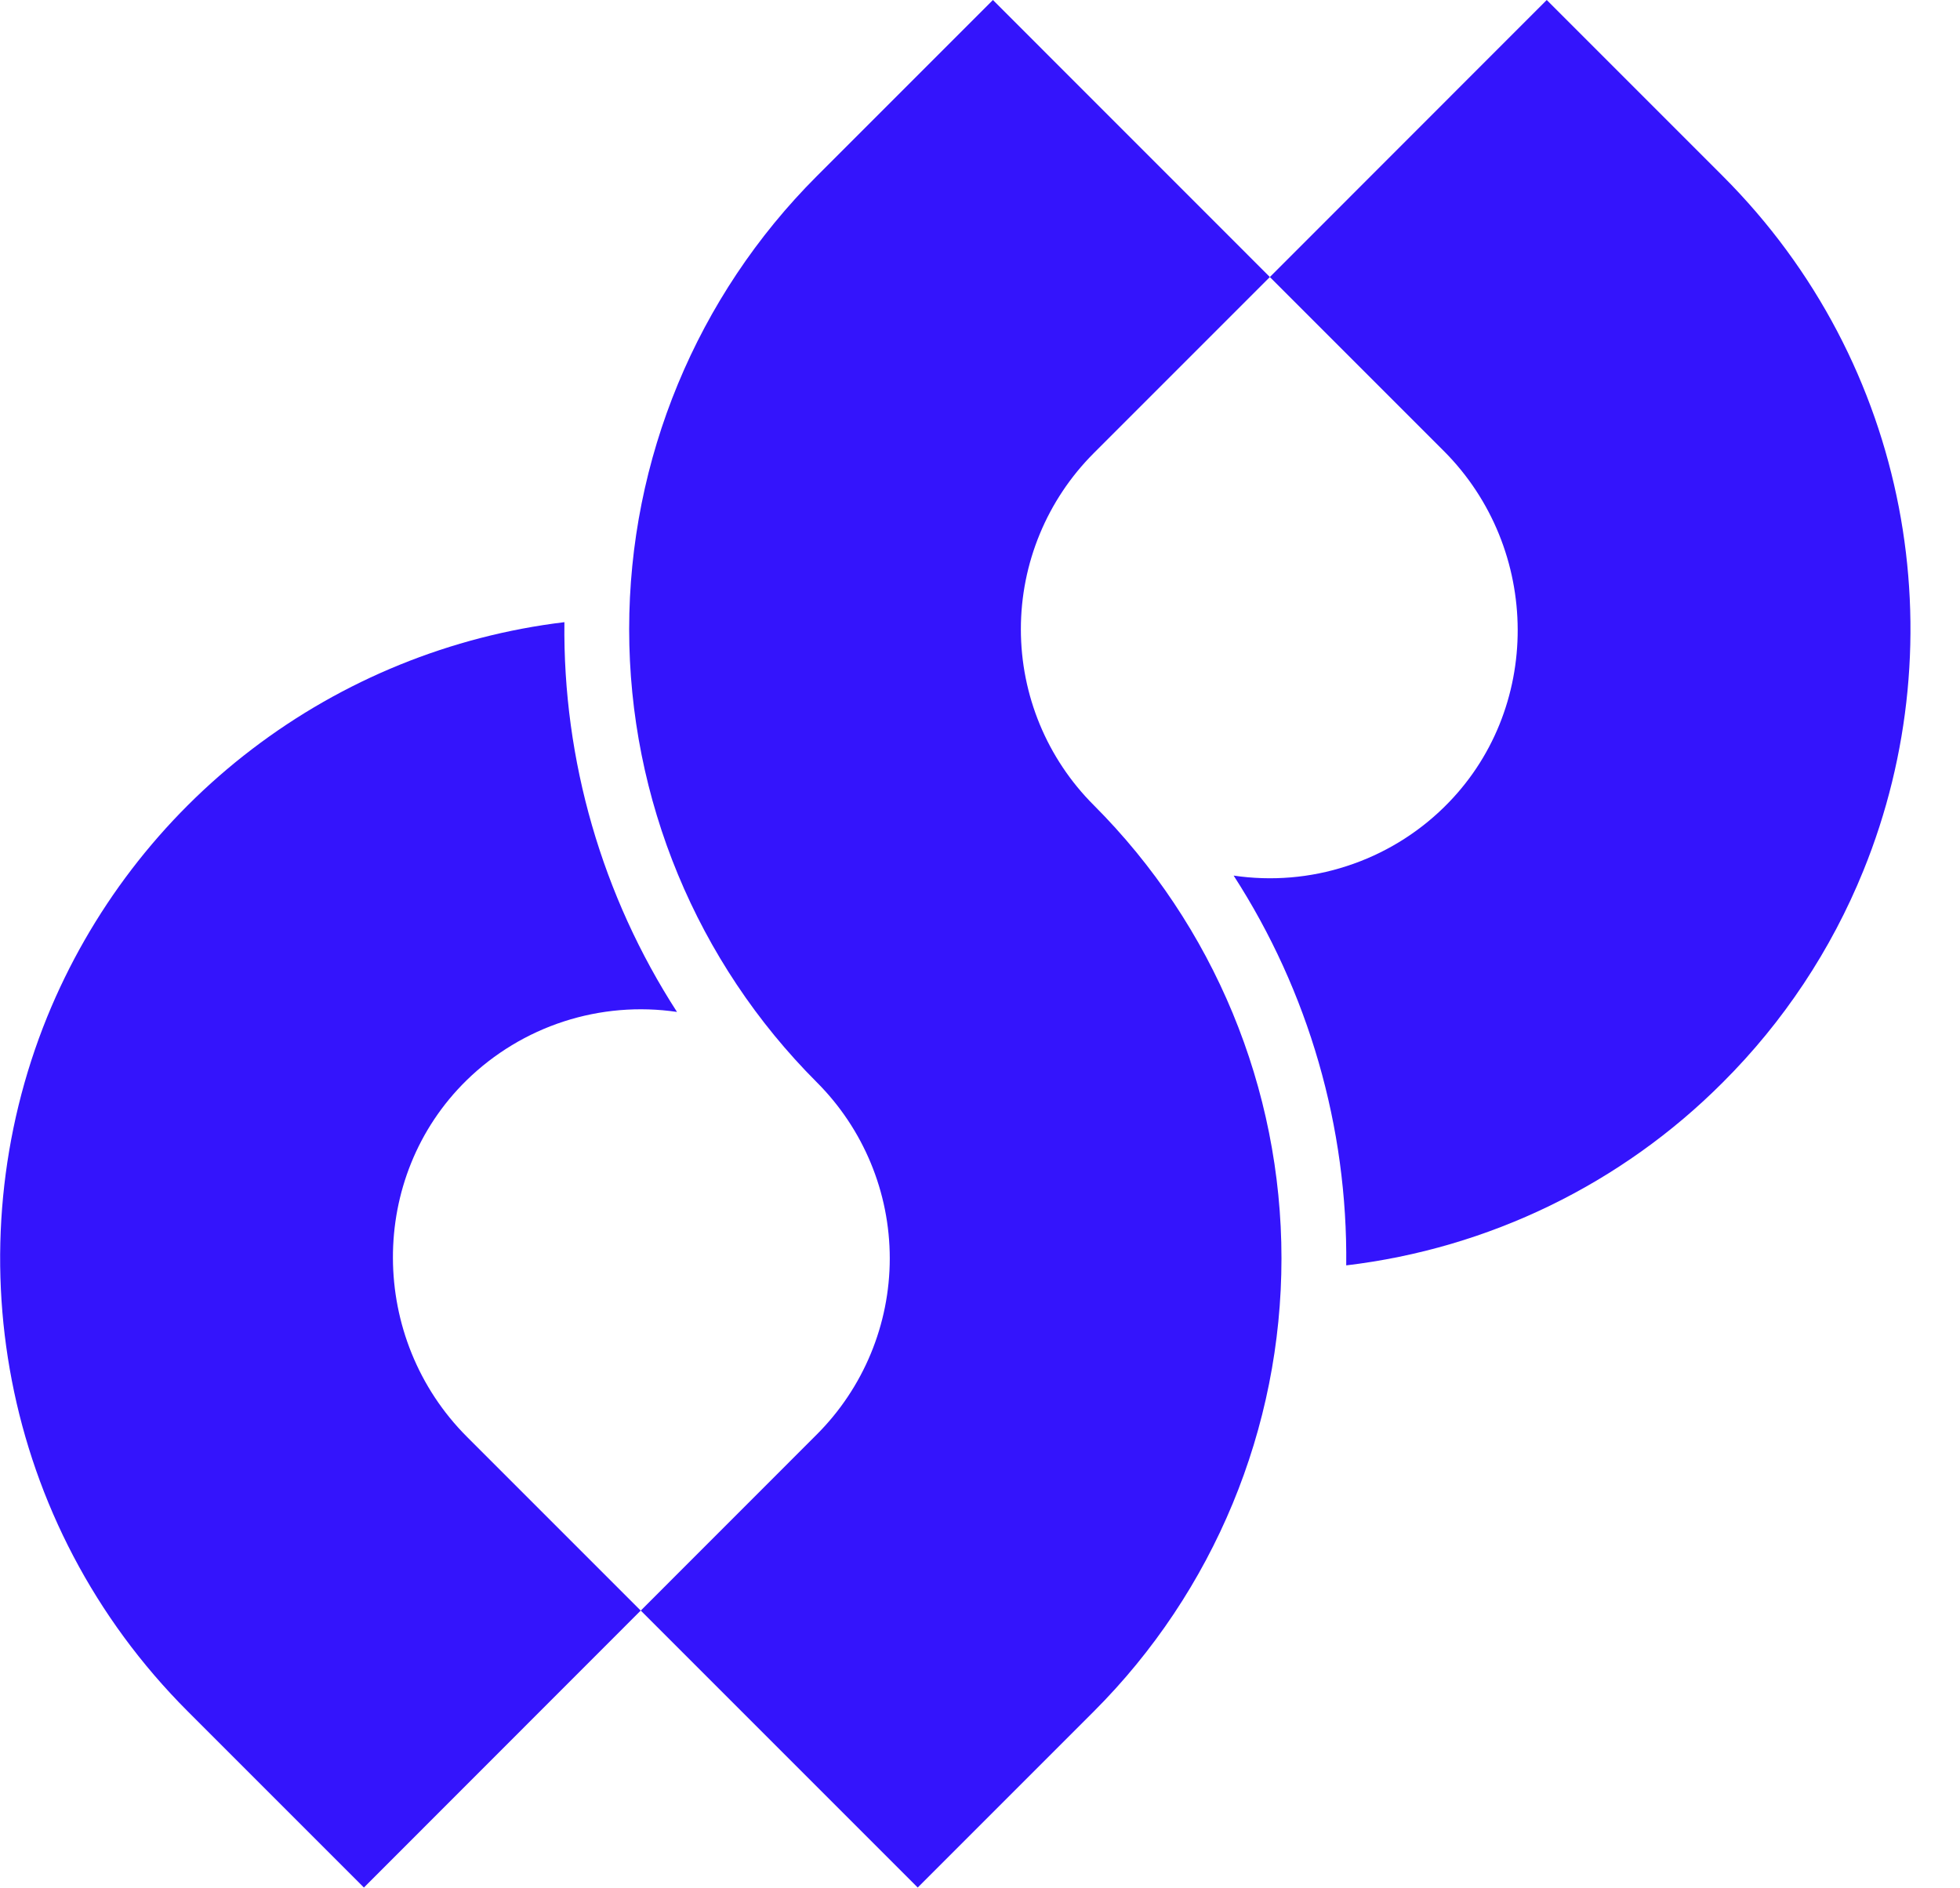
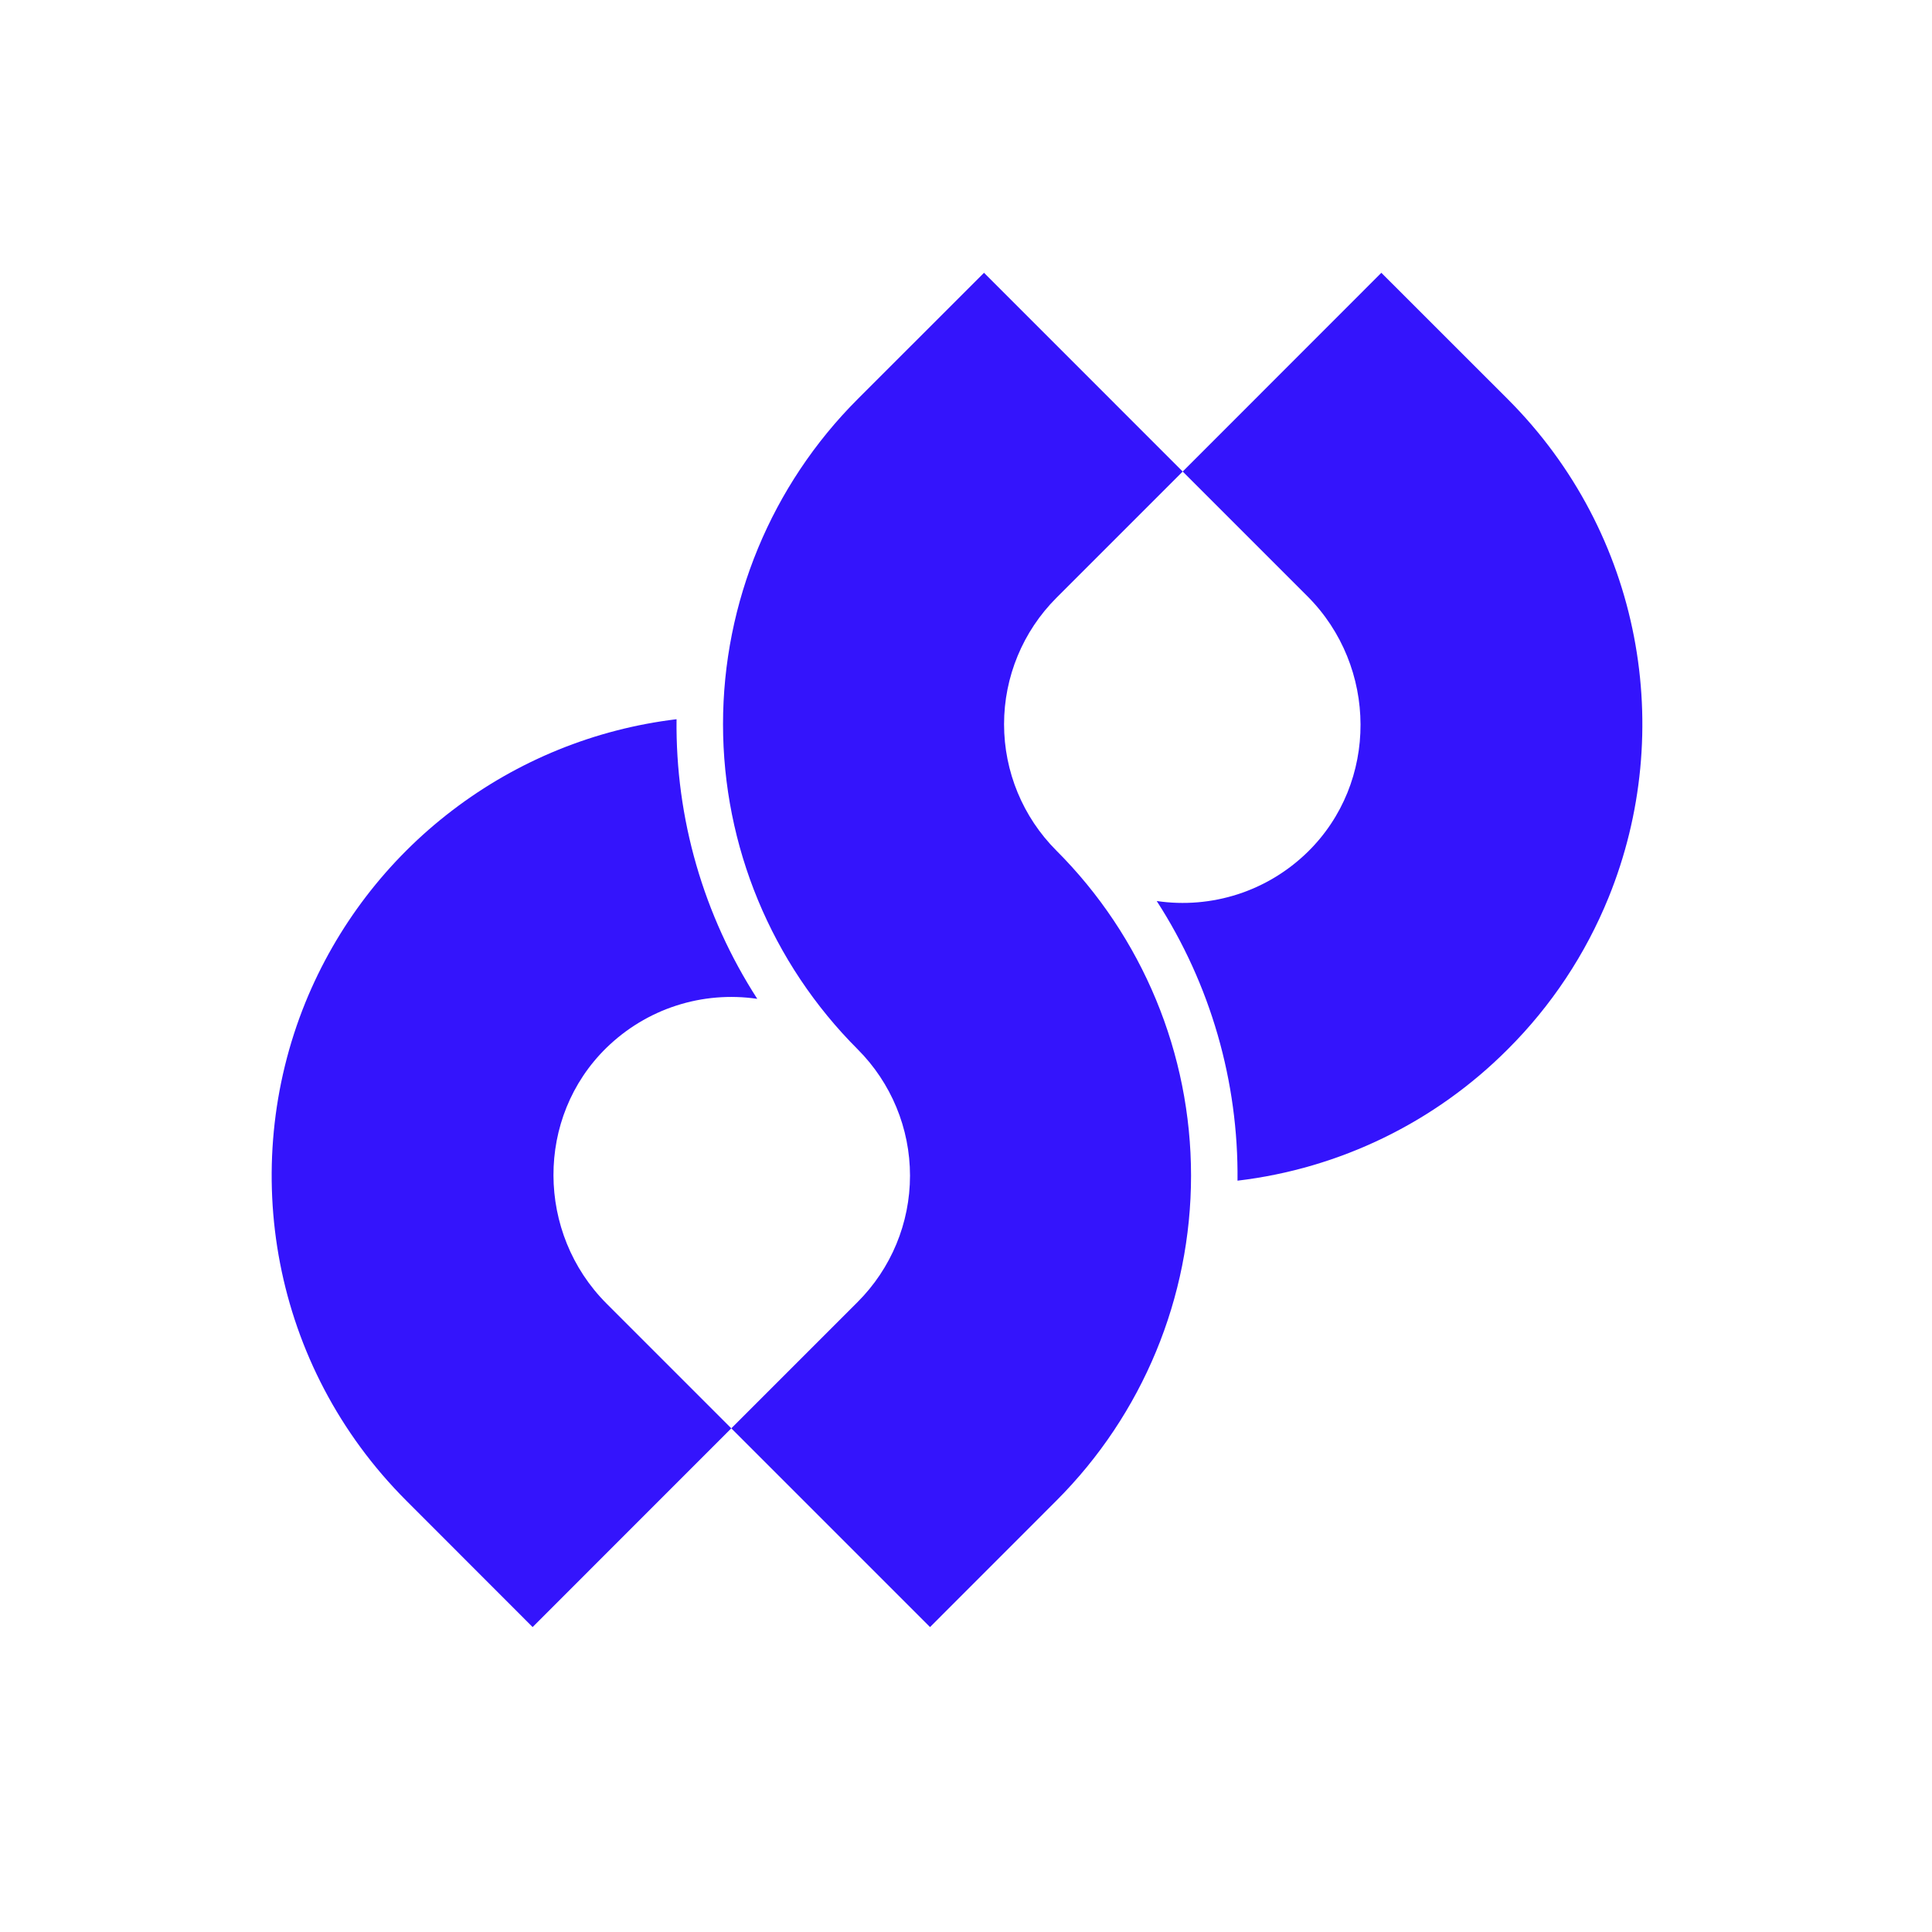
- <svg xmlns="http://www.w3.org/2000/svg" width="27" height="26" viewBox="0 0 27 26" fill="none">
-   <path d="M23.734 14.908C22.338 16.309 20.509 17.197 18.545 17.43C18.566 15.527 18.027 13.66 16.994 12.061C17.517 12.138 18.05 12.094 18.552 11.93C19.055 11.767 19.513 11.49 19.89 11.121C21.256 9.787 21.237 7.559 19.887 6.21L17.493 3.816L21.307 0L23.733 2.426C26.319 5.012 26.965 8.804 25.669 11.993C25.226 13.085 24.568 14.076 23.734 14.908Z" fill="#3414FC" />
-   <path d="M8.826 22.185L5.013 26L2.587 23.574C0.001 20.988 -0.645 17.196 0.65 14.007C1.245 12.548 2.219 11.274 3.472 10.319C4.725 9.363 6.21 8.759 7.775 8.57C7.753 10.473 8.293 12.341 9.326 13.939C8.803 13.862 8.27 13.907 7.767 14.07C7.265 14.233 6.807 14.51 6.429 14.879C5.064 16.214 5.083 18.441 6.432 19.791L8.826 22.185Z" fill="#3414FC" />
-   <path d="M15.068 23.574L12.642 26L8.827 22.185L11.252 19.759C11.895 19.116 12.257 18.243 12.257 17.334C12.257 16.424 11.895 15.551 11.252 14.908C9.597 13.253 8.667 11.008 8.667 8.667C8.667 6.326 9.597 4.081 11.252 2.426L13.678 0L17.493 3.816L15.068 6.241C14.424 6.885 14.063 7.757 14.063 8.667C14.063 9.577 14.424 10.449 15.068 11.092C16.723 12.748 17.653 14.993 17.653 17.333C17.653 19.674 16.723 21.919 15.068 23.574Z" fill="#3414FC" />
+ <svg xmlns="http://www.w3.org/2000/svg" viewBox="0 0 60 60">
+   <path d="M 46.825 32.586 C 44.565 34.853 41.608 36.291 38.432 36.667 C 38.465 33.587 37.594 30.567 35.923 27.982 C 36.768 28.107 37.632 28.034 38.444 27.771 C 39.257 27.507 39.996 27.059 40.608 26.461 C 42.816 24.302 42.787 20.701 40.603 18.517 L 36.73 14.644 L 42.899 8.472 L 46.824 12.395 C 51.007 16.581 52.052 22.714 49.956 27.872 C 49.239 29.637 48.175 31.241 46.825 32.586 Z" fill="#3414FC" style="" />
+   <path d="M 22.711 44.358 L 16.541 50.53 L 12.619 46.605 C 8.435 42.421 7.391 36.287 9.485 31.131 C 10.448 28.769 12.024 26.709 14.051 25.164 C 16.077 23.617 18.479 22.64 21.011 22.336 C 20.975 25.413 21.847 28.433 23.518 31.02 C 22.674 30.896 21.811 30.967 20.998 31.231 C 20.186 31.494 19.445 31.944 18.833 32.541 C 16.625 34.699 16.654 38.301 18.838 40.485 L 22.711 44.358 Z" fill="#3414FC" style="" />
+   <path d="M 32.806 46.605 L 28.883 50.53 L 22.711 44.358 L 26.635 40.434 C 27.676 39.393 28.261 37.983 28.261 36.511 C 28.261 35.039 27.676 33.628 26.635 32.586 C 23.957 29.909 22.454 26.277 22.454 22.491 C 22.454 18.705 23.957 15.074 26.635 12.395 L 30.559 8.472 L 36.73 14.644 L 32.806 18.568 C 31.766 19.609 31.182 21.021 31.182 22.491 C 31.182 23.963 31.766 25.374 32.806 26.415 C 35.484 29.092 36.989 32.723 36.989 36.511 C 36.989 40.298 35.484 43.928 32.806 46.605 Z" fill="#3414FC" style="" />
</svg>
